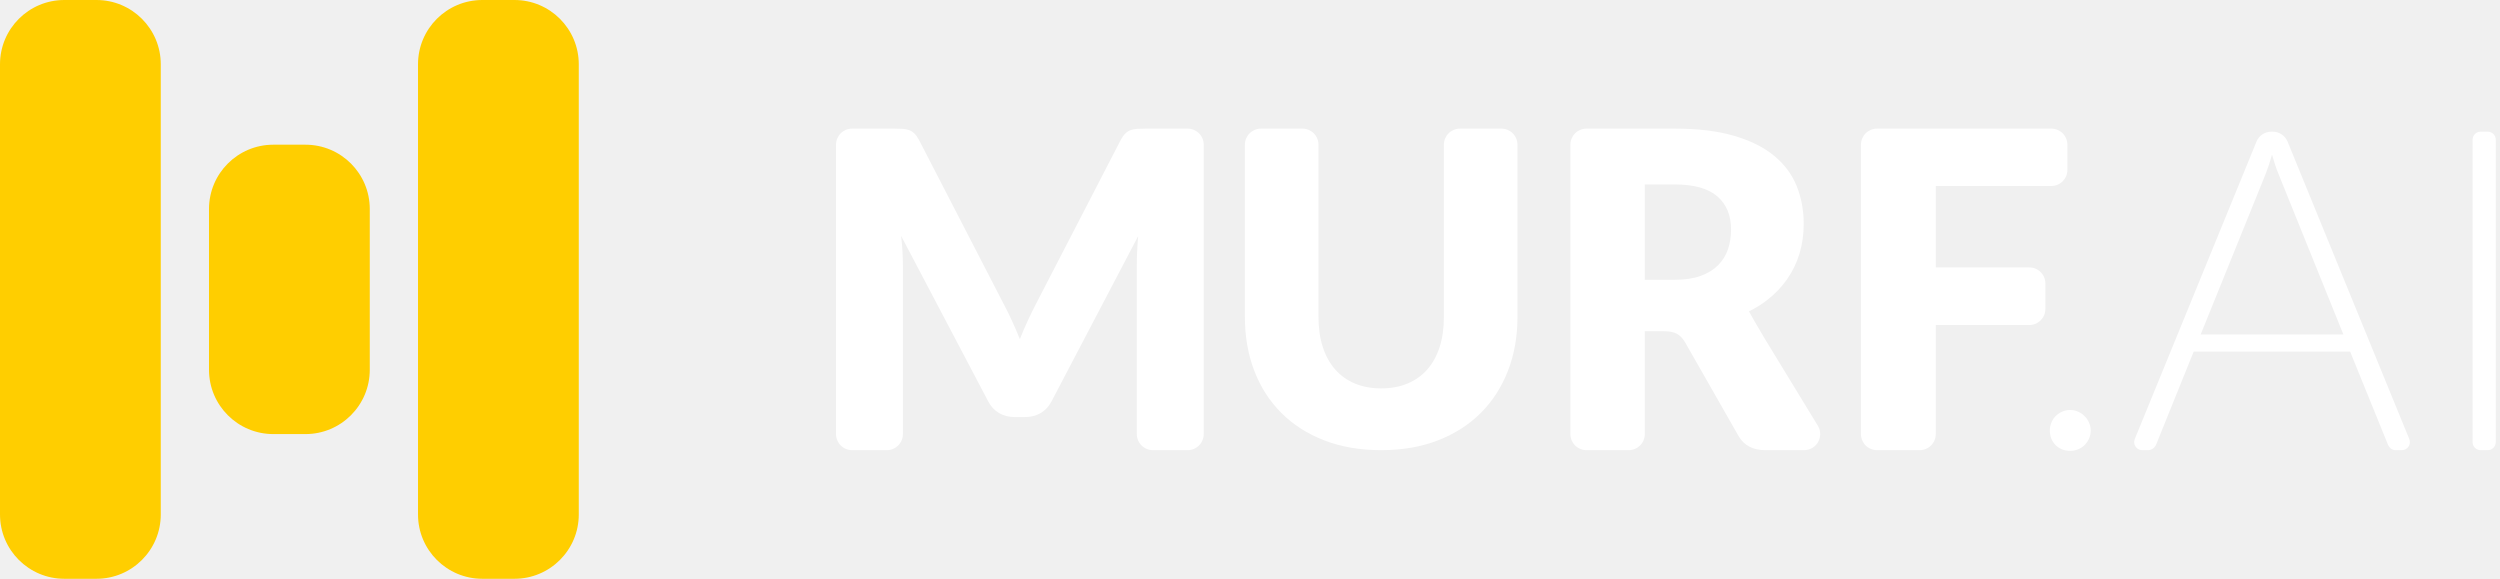
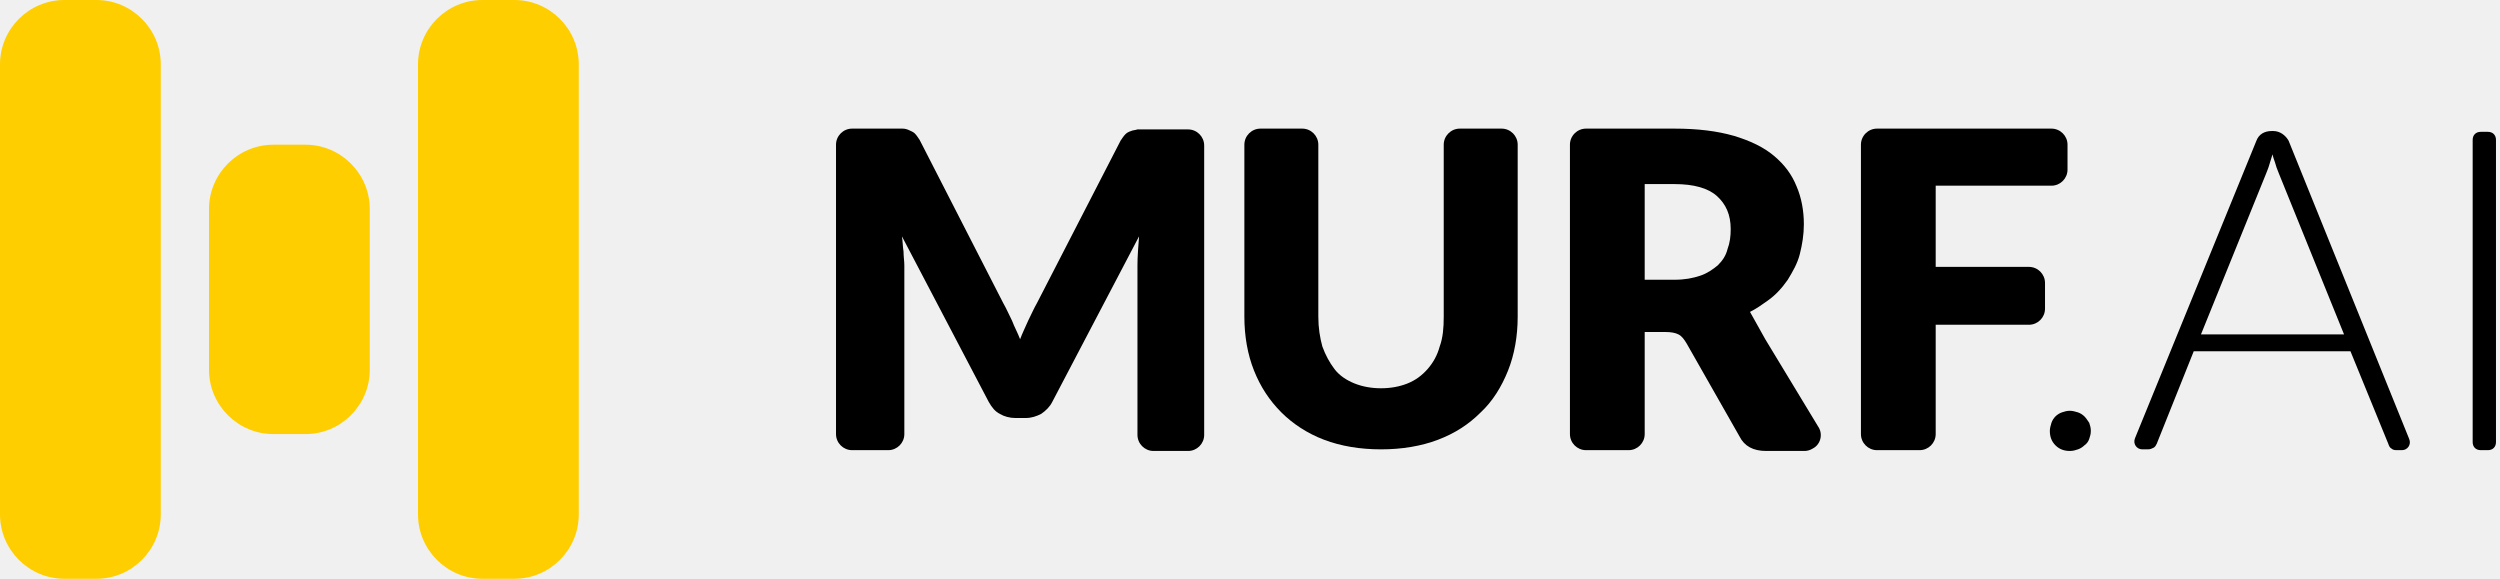
- <svg xmlns="http://www.w3.org/2000/svg" width="311" height="72" viewBox="0 0 311 72" fill="none">
-   <path d="M124.805 37.716C125.177 38.411 125.535 39.134 125.88 39.885C126.224 40.635 126.555 41.404 126.871 42.191C127.188 41.386 127.523 40.603 127.877 39.843C128.23 39.084 128.593 38.347 128.966 37.633L139.41 17.428C139.596 17.08 139.787 16.81 139.982 16.618C140.178 16.425 140.397 16.284 140.639 16.192C140.881 16.101 141.155 16.046 141.462 16.027C141.77 16.009 142.128 16 142.538 16H147.742C148.847 16 149.742 16.895 149.742 18V54C149.742 55.105 148.847 56 147.742 56H143.42C142.316 56 141.42 55.105 141.42 54V32.994C141.42 31.877 141.476 30.669 141.588 29.37L130.809 49.933C130.474 50.573 130.022 51.058 129.454 51.388C128.886 51.717 128.24 51.882 127.513 51.882H126.229C125.503 51.882 124.856 51.717 124.288 51.388C123.72 51.058 123.269 50.573 122.934 49.933L112.098 29.343C112.173 29.983 112.229 30.619 112.266 31.25C112.303 31.882 112.322 32.463 112.322 32.994V54C112.322 55.105 111.426 56 110.322 56H106C104.895 56 104 55.105 104 54V18C104 16.895 104.895 16 106 16H111.205C111.614 16 111.973 16.009 112.28 16.027C112.587 16.046 112.862 16.101 113.104 16.192C113.346 16.284 113.565 16.425 113.76 16.618C113.956 16.81 114.146 17.08 114.333 17.428L124.805 37.716Z" fill="white" />
-   <path d="M171.819 48.315C173.047 48.315 174.144 48.111 175.11 47.704C176.076 47.297 176.893 46.713 177.561 45.953C178.229 45.192 178.739 44.264 179.091 43.169C179.443 42.074 179.619 40.829 179.619 39.435V18C179.619 16.895 180.514 16 181.619 16H186.773C187.878 16 188.773 16.895 188.773 18V39.435C188.773 41.861 188.381 44.088 187.595 46.115C186.81 48.143 185.686 49.89 184.223 51.356C182.761 52.823 180.982 53.963 178.888 54.778C176.793 55.593 174.437 56 171.819 56C169.183 56 166.818 55.593 164.723 54.778C162.629 53.963 160.85 52.823 159.388 51.356C157.925 49.89 156.806 48.143 156.029 46.115C155.253 44.088 154.865 41.861 154.865 39.435V18C154.865 16.895 155.76 16 156.865 16H162.019C163.124 16 164.019 16.895 164.019 18V39.408C164.019 40.802 164.195 42.047 164.547 43.142C164.899 44.237 165.409 45.169 166.077 45.939C166.745 46.708 167.562 47.297 168.528 47.704C169.494 48.111 170.591 48.315 171.819 48.315Z" fill="white" />
-   <path d="M204.612 41.203V54C204.612 55.105 203.716 56 202.612 56H197.357C196.252 56 195.357 55.105 195.357 54V18C195.357 16.895 196.252 16 197.357 16H208.335C211.22 16 213.679 16.297 215.715 16.892C217.75 17.487 219.411 18.315 220.698 19.377C221.985 20.438 222.92 21.692 223.504 23.138C224.089 24.584 224.381 26.158 224.381 27.86C224.381 29.16 224.207 30.386 223.86 31.539C223.514 32.692 222.998 33.758 222.313 34.737C221.629 35.716 220.789 36.59 219.794 37.359C219.121 37.879 218.379 38.336 217.568 38.731C217.549 38.74 219.105 41.422 219.507 42.081L226.14 52.959C226.715 53.902 226.417 55.133 225.474 55.708C225.16 55.899 224.8 56 224.433 56H219.616C218.065 56 216.951 55.414 216.276 54.243L209.65 42.63C209.358 42.118 209.015 41.752 208.623 41.532C208.23 41.312 207.678 41.203 206.966 41.203H204.612ZM204.612 34.806H208.335C209.595 34.806 210.667 34.646 211.553 34.325C212.438 34.005 213.164 33.561 213.729 32.994C214.295 32.426 214.706 31.763 214.962 31.003C215.217 30.244 215.345 29.425 215.345 28.546C215.345 26.789 214.775 25.417 213.634 24.428C212.493 23.44 210.727 22.946 208.335 22.946H204.612V34.806Z" fill="white" />
-   <path d="M257.184 18V21.138C257.184 22.242 256.289 23.138 255.184 23.138H240.81V33.268H252.446C253.551 33.268 254.446 34.164 254.446 35.268V38.434C254.446 39.538 253.551 40.434 252.446 40.434H240.81V54C240.81 55.105 239.915 56 238.81 56H233.501C232.396 56 231.501 55.105 231.501 54V18C231.501 16.895 232.396 16 233.501 16H255.184C256.289 16 257.184 16.895 257.184 18Z" fill="white" />
-   <path d="M299.716 54.621C299.985 55.279 299.501 56 298.79 56H298.068C297.807 56 297.592 55.935 297.424 55.804C297.256 55.655 297.125 55.468 297.032 55.244L292.356 43.736H272.896L268.248 55.244C268.173 55.449 268.043 55.627 267.856 55.776C267.669 55.925 267.445 56 267.184 56H266.49C265.779 56 265.295 55.279 265.564 54.621L280.704 17.622C281.011 16.871 281.743 16.38 282.555 16.38H282.725C283.537 16.38 284.269 16.871 284.576 17.622L299.716 54.621ZM273.764 41.608H291.516L283.424 21.588C283.293 21.271 283.163 20.916 283.032 20.524C282.901 20.113 282.771 19.684 282.64 19.236C282.509 19.684 282.379 20.113 282.248 20.524C282.117 20.916 281.987 21.28 281.856 21.616L273.764 41.608Z" fill="white" />
-   <path d="M310.474 55C310.474 55.552 310.026 56 309.474 56H308.59C308.037 56 307.59 55.552 307.59 55V17.38C307.59 16.828 308.037 16.38 308.59 16.38H309.474C310.026 16.38 310.474 16.828 310.474 17.38V55Z" fill="white" />
-   <path d="M255 53.557C255 53.209 255.064 52.879 255.193 52.568C255.321 52.256 255.495 51.99 255.715 51.77C255.953 51.532 256.219 51.348 256.513 51.22C256.824 51.073 257.163 51 257.53 51C257.878 51 258.208 51.073 258.52 51.22C258.832 51.348 259.098 51.532 259.318 51.77C259.556 51.99 259.739 52.256 259.868 52.568C260.014 52.879 260.088 53.209 260.088 53.557C260.088 53.924 260.014 54.263 259.868 54.575C259.739 54.868 259.556 55.134 259.318 55.373C259.098 55.593 258.832 55.767 258.52 55.895C258.208 56.023 257.878 56.087 257.53 56.087C256.815 56.087 256.21 55.849 255.715 55.373C255.238 54.877 255 54.273 255 53.557Z" fill="white" />
-   <path d="M52 8C52 3.582 55.582 0 60 0H64C68.418 0 72 3.582 72 8V64C72 68.418 68.418 72 64 72H60C55.582 72 52 68.418 52 64V8Z" fill="#FFCE00" />
-   <path d="M26 26C26 21.582 29.582 18 34 18H38C42.418 18 46 21.582 46 26V46C46 50.418 42.418 54 38 54H34C29.582 54 26 50.418 26 46V26Z" fill="#FFCE00" />
-   <path d="M0 8C0 3.582 3.582 0 8 0H12C16.418 0 20 3.582 20 8V64C20 68.418 16.418 72 12 72H8C3.582 72 0 68.418 0 64V8Z" fill="#FFCE00" />
+ <svg xmlns="http://www.w3.org/2000/svg" version="1.1" id="Ebene_1" x="0px" y="0px" viewBox="0 0 311 72" style="enable-background:new 0 0 311 72;" xml:space="preserve">
+   <style type="text/css">
+ 	.st0{fill:#FFCE00;}
+ </style>
+   <path d="M124.8,37.7c0.4,0.7,0.7,1.4,1.1,2.2c0.3,0.8,0.7,1.5,1,2.3c0.3-0.8,0.7-1.6,1-2.3c0.4-0.8,0.7-1.5,1.1-2.2l10.4-20.2  c0.2-0.3,0.4-0.6,0.6-0.8c0.2-0.2,0.4-0.3,0.7-0.4c0.2-0.1,0.5-0.1,0.8-0.2c0.3,0,0.7,0,1.1,0h5.2c1.1,0,2,0.9,2,2v36  c0,1.1-0.9,2-2,2h-4.3c-1.1,0-2-0.9-2-2V33c0-1.1,0.1-2.3,0.2-3.6l-10.8,20.6c-0.3,0.6-0.8,1.1-1.4,1.5c-0.6,0.3-1.2,0.5-1.9,0.5  h-1.3c-0.7,0-1.4-0.2-1.9-0.5c-0.6-0.3-1-0.8-1.4-1.5l-10.8-20.6c0.1,0.6,0.1,1.3,0.2,1.9c0,0.6,0.1,1.2,0.1,1.7v21c0,1.1-0.9,2-2,2  H106c-1.1,0-2-0.9-2-2V18c0-1.1,0.9-2,2-2h5.2c0.4,0,0.8,0,1.1,0c0.3,0,0.6,0.1,0.8,0.2c0.2,0.1,0.5,0.2,0.7,0.4  c0.2,0.2,0.4,0.5,0.6,0.8L124.8,37.7z" />
+   <path d="M171.8,48.3c1.2,0,2.3-0.2,3.3-0.6c1-0.4,1.8-1,2.5-1.8c0.7-0.8,1.2-1.7,1.5-2.8c0.4-1.1,0.5-2.3,0.5-3.7V18  c0-1.1,0.9-2,2-2h5.2c1.1,0,2,0.9,2,2v21.4c0,2.4-0.4,4.7-1.2,6.7c-0.8,2-1.9,3.8-3.4,5.2c-1.5,1.5-3.2,2.6-5.3,3.4  c-2.1,0.8-4.5,1.2-7.1,1.2c-2.6,0-5-0.4-7.1-1.2c-2.1-0.8-3.9-2-5.3-3.4c-1.5-1.5-2.6-3.2-3.4-5.2c-0.8-2-1.2-4.3-1.2-6.7V18  c0-1.1,0.9-2,2-2h5.2c1.1,0,2,0.9,2,2v21.4c0,1.4,0.2,2.6,0.5,3.7c0.4,1.1,0.9,2,1.5,2.8s1.5,1.4,2.5,1.8  C169.5,48.1,170.6,48.3,171.8,48.3z" />
+   <path d="M204.6,41.2V54c0,1.1-0.9,2-2,2h-5.3c-1.1,0-2-0.9-2-2V18c0-1.1,0.9-2,2-2h11c2.9,0,5.3,0.3,7.4,0.9c2,0.6,3.7,1.4,5,2.5  c1.3,1.1,2.2,2.3,2.8,3.8c0.6,1.4,0.9,3,0.9,4.7c0,1.3-0.2,2.5-0.5,3.7c-0.3,1.2-0.9,2.2-1.5,3.2c-0.7,1-1.5,1.9-2.5,2.6  c-0.7,0.5-1.4,1-2.2,1.4c0,0,1.5,2.7,1.9,3.4l6.6,10.9c0.6,0.9,0.3,2.2-0.7,2.7c-0.3,0.2-0.7,0.3-1,0.3h-4.8c-1.6,0-2.7-0.6-3.3-1.8  l-6.6-11.6c-0.3-0.5-0.6-0.9-1-1.1c-0.4-0.2-0.9-0.3-1.7-0.3H204.6z M204.6,34.8h3.7c1.3,0,2.3-0.2,3.2-0.5c0.9-0.3,1.6-0.8,2.2-1.3  c0.6-0.6,1-1.2,1.2-2c0.3-0.8,0.4-1.6,0.4-2.5c0-1.8-0.6-3.1-1.7-4.1c-1.1-1-2.9-1.5-5.3-1.5h-3.7V34.8z" />
+   <path d="M257.2,18v3.1c0,1.1-0.9,2-2,2h-14.4v10.1h11.6c1.1,0,2,0.9,2,2v3.2c0,1.1-0.9,2-2,2h-11.6V54c0,1.1-0.9,2-2,2h-5.3  c-1.1,0-2-0.9-2-2V18c0-1.1,0.9-2,2-2h21.7C256.3,16,257.2,16.9,257.2,18z" />
+   <path d="M299.7,54.6c0.3,0.7-0.2,1.4-0.9,1.4h-0.7c-0.3,0-0.5-0.1-0.6-0.2c-0.2-0.1-0.3-0.3-0.4-0.6l-4.7-11.5h-19.5l-4.6,11.5  c-0.1,0.2-0.2,0.4-0.4,0.5c-0.2,0.1-0.4,0.2-0.7,0.2h-0.7c-0.7,0-1.2-0.7-0.9-1.4l15.1-37c0.3-0.8,1-1.2,1.9-1.2h0.2  c0.8,0,1.5,0.5,1.9,1.2L299.7,54.6z M273.8,41.6h17.8l-8.1-20c-0.1-0.3-0.3-0.7-0.4-1.1c-0.1-0.4-0.3-0.8-0.4-1.3  c-0.1,0.4-0.3,0.9-0.4,1.3c-0.1,0.4-0.3,0.8-0.4,1.1L273.8,41.6z" />
+   <path d="M310.5,55c0,0.6-0.4,1-1,1h-0.9c-0.6,0-1-0.4-1-1V17.4c0-0.6,0.4-1,1-1h0.9c0.6,0,1,0.4,1,1V55z" />
+   <path d="M255,53.6c0-0.3,0.1-0.7,0.2-1c0.1-0.3,0.3-0.6,0.5-0.8c0.2-0.2,0.5-0.4,0.8-0.5c0.3-0.1,0.6-0.2,1-0.2c0.3,0,0.7,0.1,1,0.2  c0.3,0.1,0.6,0.3,0.8,0.5c0.2,0.2,0.4,0.5,0.6,0.8c0.1,0.3,0.2,0.6,0.2,1c0,0.4-0.1,0.7-0.2,1c-0.1,0.3-0.3,0.6-0.6,0.8  c-0.2,0.2-0.5,0.4-0.8,0.5c-0.3,0.1-0.6,0.2-1,0.2c-0.7,0-1.3-0.2-1.8-0.7C255.2,54.9,255,54.3,255,53.6z" />
+   <path class="st0" d="M52,8c0-4.4,3.6-8,8-8h4c4.4,0,8,3.6,8,8v56c0,4.4-3.6,8-8,8h-4c-4.4,0-8-3.6-8-8V8z" />
+   <path class="st0" d="M26,26c0-4.4,3.6-8,8-8h4c4.4,0,8,3.6,8,8v20c0,4.4-3.6,8-8,8h-4c-4.4,0-8-3.6-8-8V26z" />
+   <path class="st0" d="M0,8c0-4.4,3.6-8,8-8h4c4.4,0,8,3.6,8,8v56c0,4.4-3.6,8-8,8H8c-4.4,0-8-3.6-8-8V8z" />
</svg>
